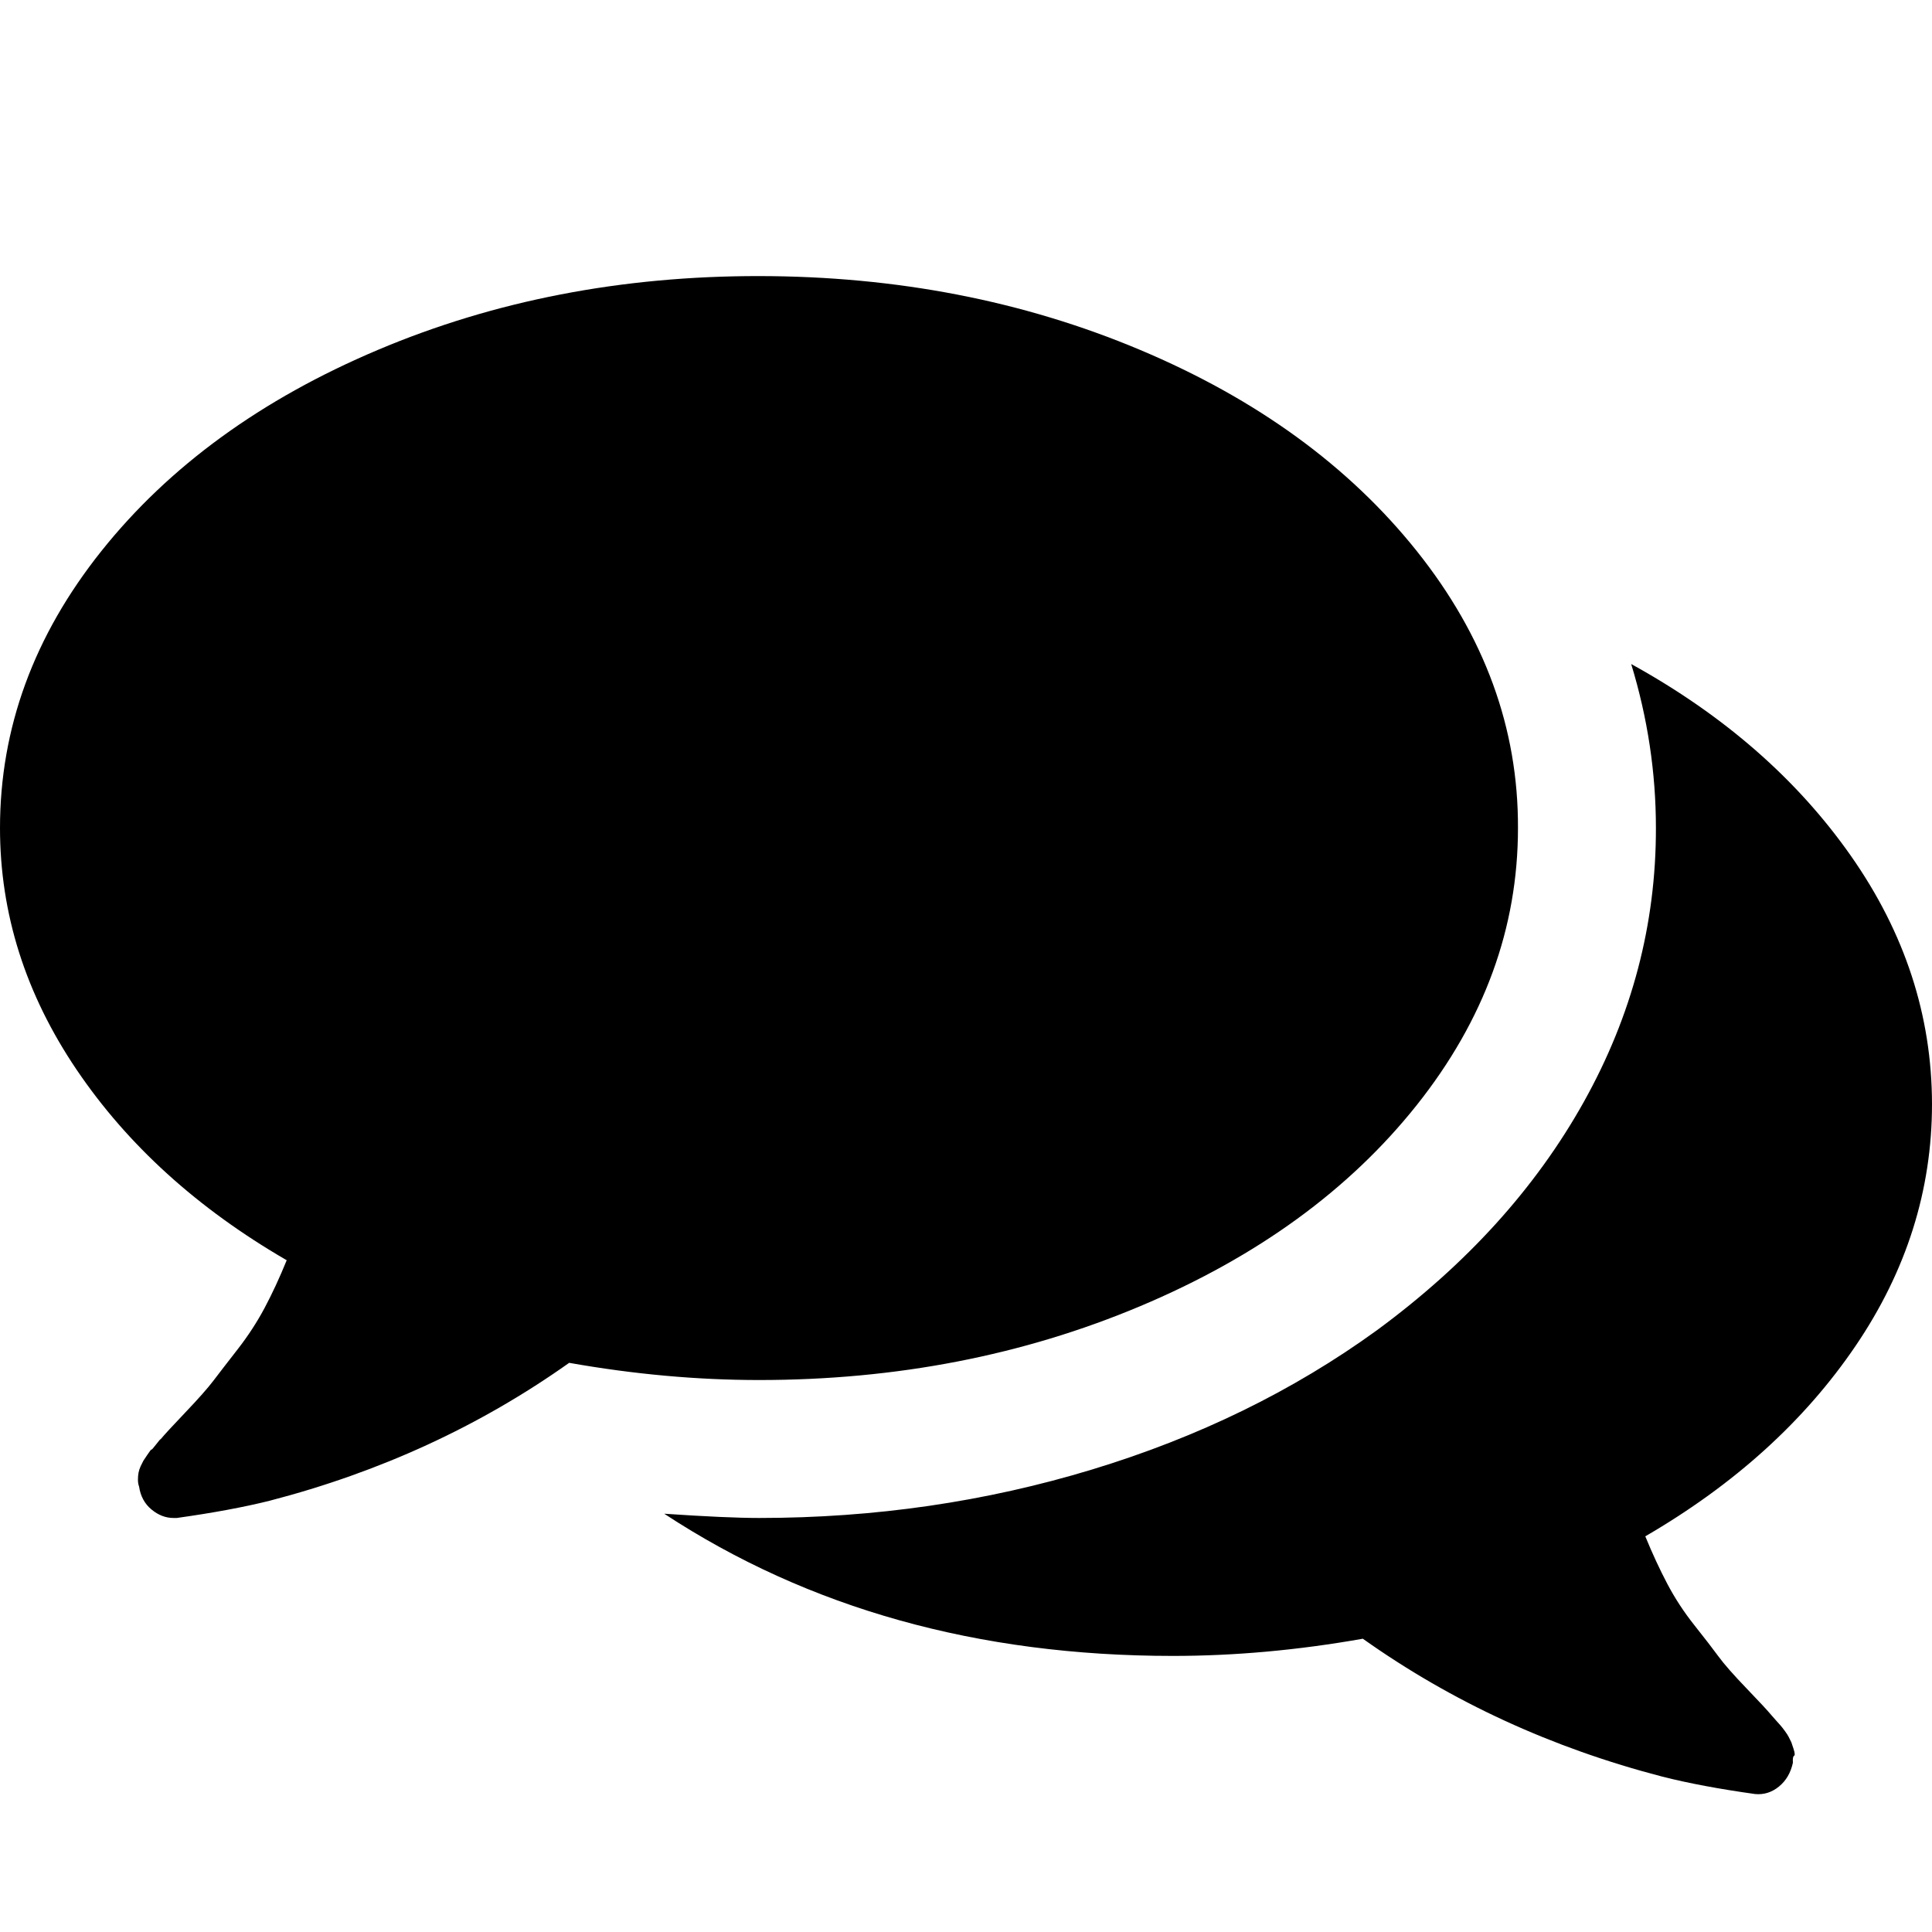
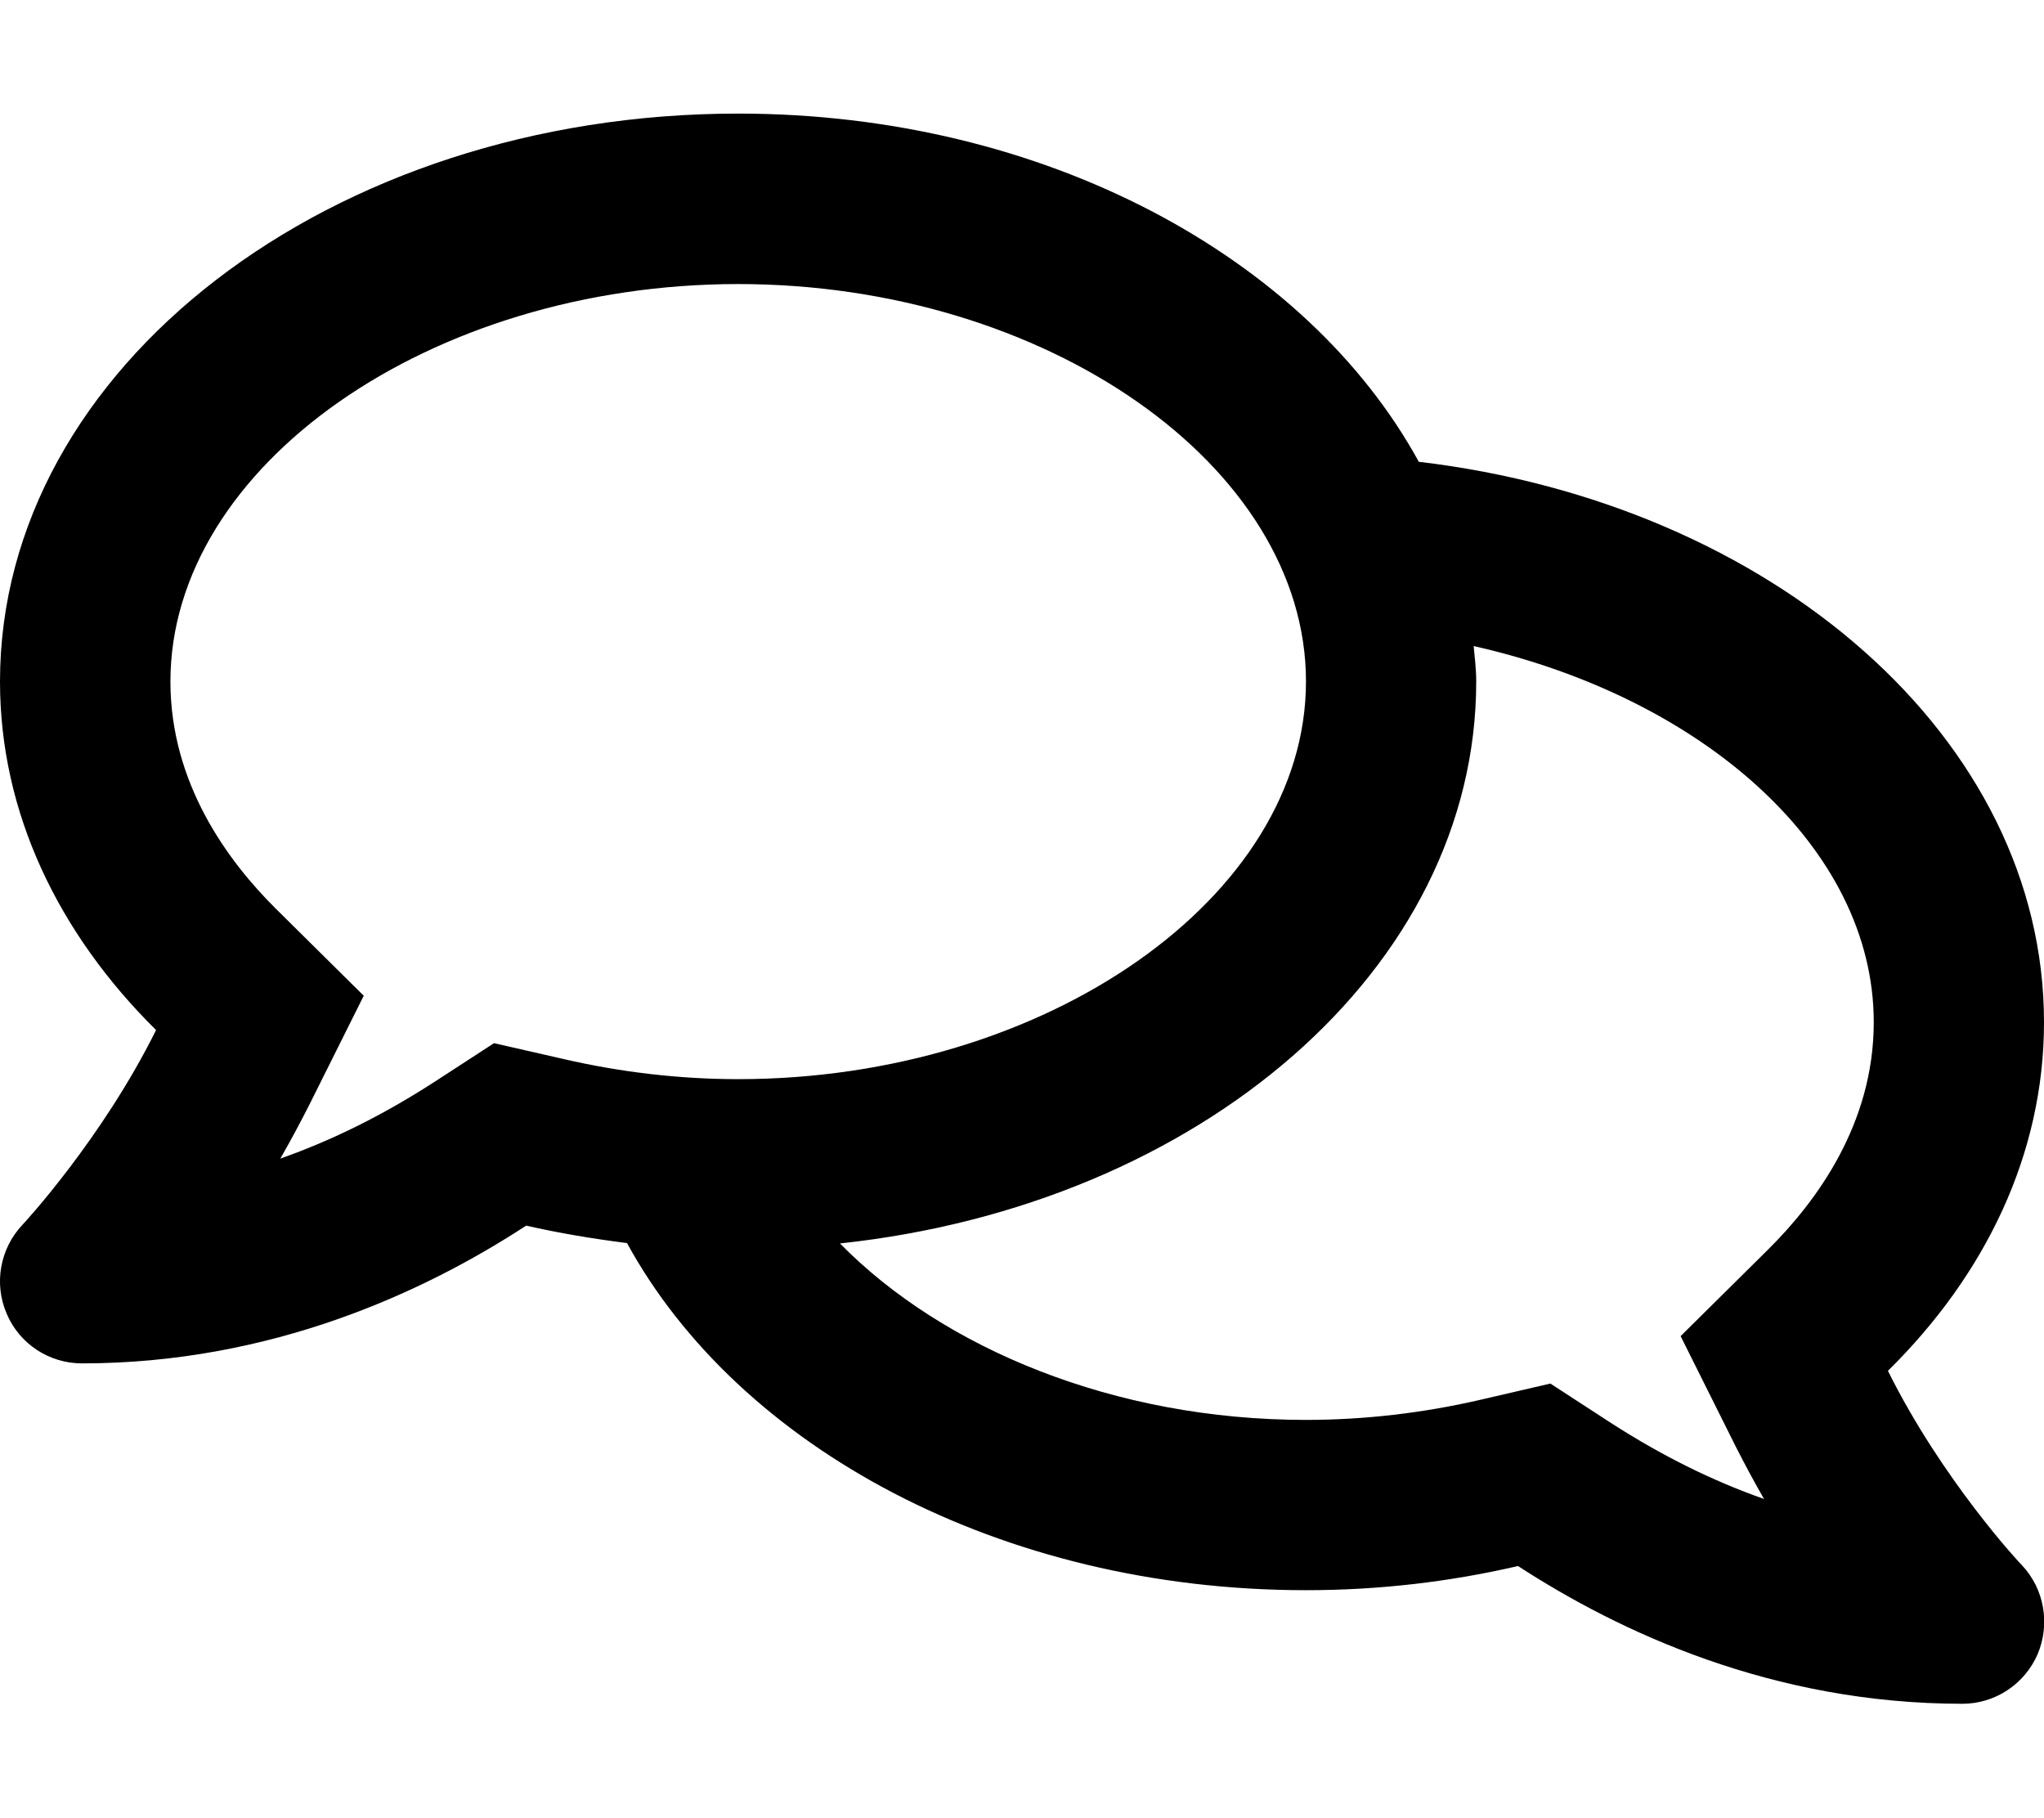
- <svg xmlns="http://www.w3.org/2000/svg" height="1000" width="1000">
-   <path d="M785.7 428.6q0 77.5 -52.4 143.4T590.1 676.1t-197.2 38.2q-48 0 -98.3 -8.9 -69.2 49.1 -155.1 71.4 -20.1 5 -48 8.9h-1.7q-6.1 0 -11.4 -4.4T72 769.5q-.6 -1.6 -.6 -3.6t.3 -3.6 1.1 -3.4l1.4 -2.8t2 -3 2.2 -2.8 2.5 -2.8 2.2 -2.5q2.8 -3.4 12.9 -14t14.5 -16.4T123 698.4t14 -21.5 11.4 -24.6Q79.2 612.2 39.6 553.6T0 428.6Q0 351 52.5 285.2T195.6 181.1t197.3 -38.2 197.2 38.2 143.2 104.1 52.4 143.4zM1000 571.4q0 67 -39.6 125.3t-108.8 98.5q5.5 13.4 11.4 24.6t14 21.4 12.5 16.2 14.5 16.5 12.9 13.9q.5 .6 2.2 2.5t2.5 2.8 2.2 2.8 2 3.1l1.4 2.8t1.1 3.3 .3 3.7 -.6 3.6q-1.7 7.8 -7.2 12.3t-12.3 3.9q-27.9 -3.9 -48 -9Q774.6 897.3 705.4 848.2q-50.3 8.9 -98.3 8.9 -151.2 0 -263.3 -73.6 32.3 2.2 49.1 2.2 89.8 0 172.4 -25.1t147.3 -72q69.8 -51.3 107.2 -118.3t37.3 -141.7q0 -43 -12.8 -84.9 72 39.7 113.8 99.4t41.9 128.3z" />
+ <svg xmlns="http://www.w3.org/2000/svg" height="1000" width="1125">
+   <path d="M1039.1 754.3C1092.8 701.4 1125 635 1125 562.5 1125 406.3 975.6 277.1 780.9 254.1 719.3 141.6 574.8 62.5 406.3 62.5 181.8 62.5 0 202.3 0 375c0 72.3 32.2 138.7 85.9 191.8C56.1 626.8 13.1 673.2 12.3 674 0 687.1 -3.5 706.3 3.7 722.9c7 16.6 23.4 27.3 41.4 27.3 104.5 0 188.9 -39.5 244.5 -75.8 18 4.1 36.6 7.2 55.5 9.6 61.3 112.1 205.3 191 373.7 191 40.6 0 79.6 -4.7 116.7 -13.3 55.7 36.2 139.9 75.8 244.6 75.8 17.9 0 34.2 -10.7 41.4 -27.3 7 -16.6 3.7 -35.8 -8.6 -48.9 -.8 -.6 -44 -47 -73.8 -107zM271.9 574l-33.4 21.7c-27.6 17.8 -55.7 31.8 -84.2 41.8 5.3 -9.2 10.5 -18.9 15.6 -28.9l30.3 -60.7L151.8 500c-26.4 -26.2 -58 -68.9 -58 -125 0 -118.6 143.1 -218.7 312.5 -218.7S718.8 256.4 718.8 375 575.6 593.8 406.3 593.8c-32.3 0 -64.5 -3.8 -95.8 -11L271.9 574zm701.3 113.5L925 735.2l30.3 60.7c5.1 10 10.3 19.7 15.6 28.9 -28.5 -10 -56.6 -24 -84.2 -41.8l-33.4 -21.7 -38.8 9c-31.3 7.2 -63.5 11 -95.7 11C613.3 781.3 519.1 742 462.3 684.2 660.2 663.1 812.5 533 812.5 375c0 -6.6 -.8 -13.1 -1.4 -19.5 125.8 28.3 220.2 110.9 220.2 207 0 56.1 -31.7 98.8 -58.1 125z" />
</svg>
